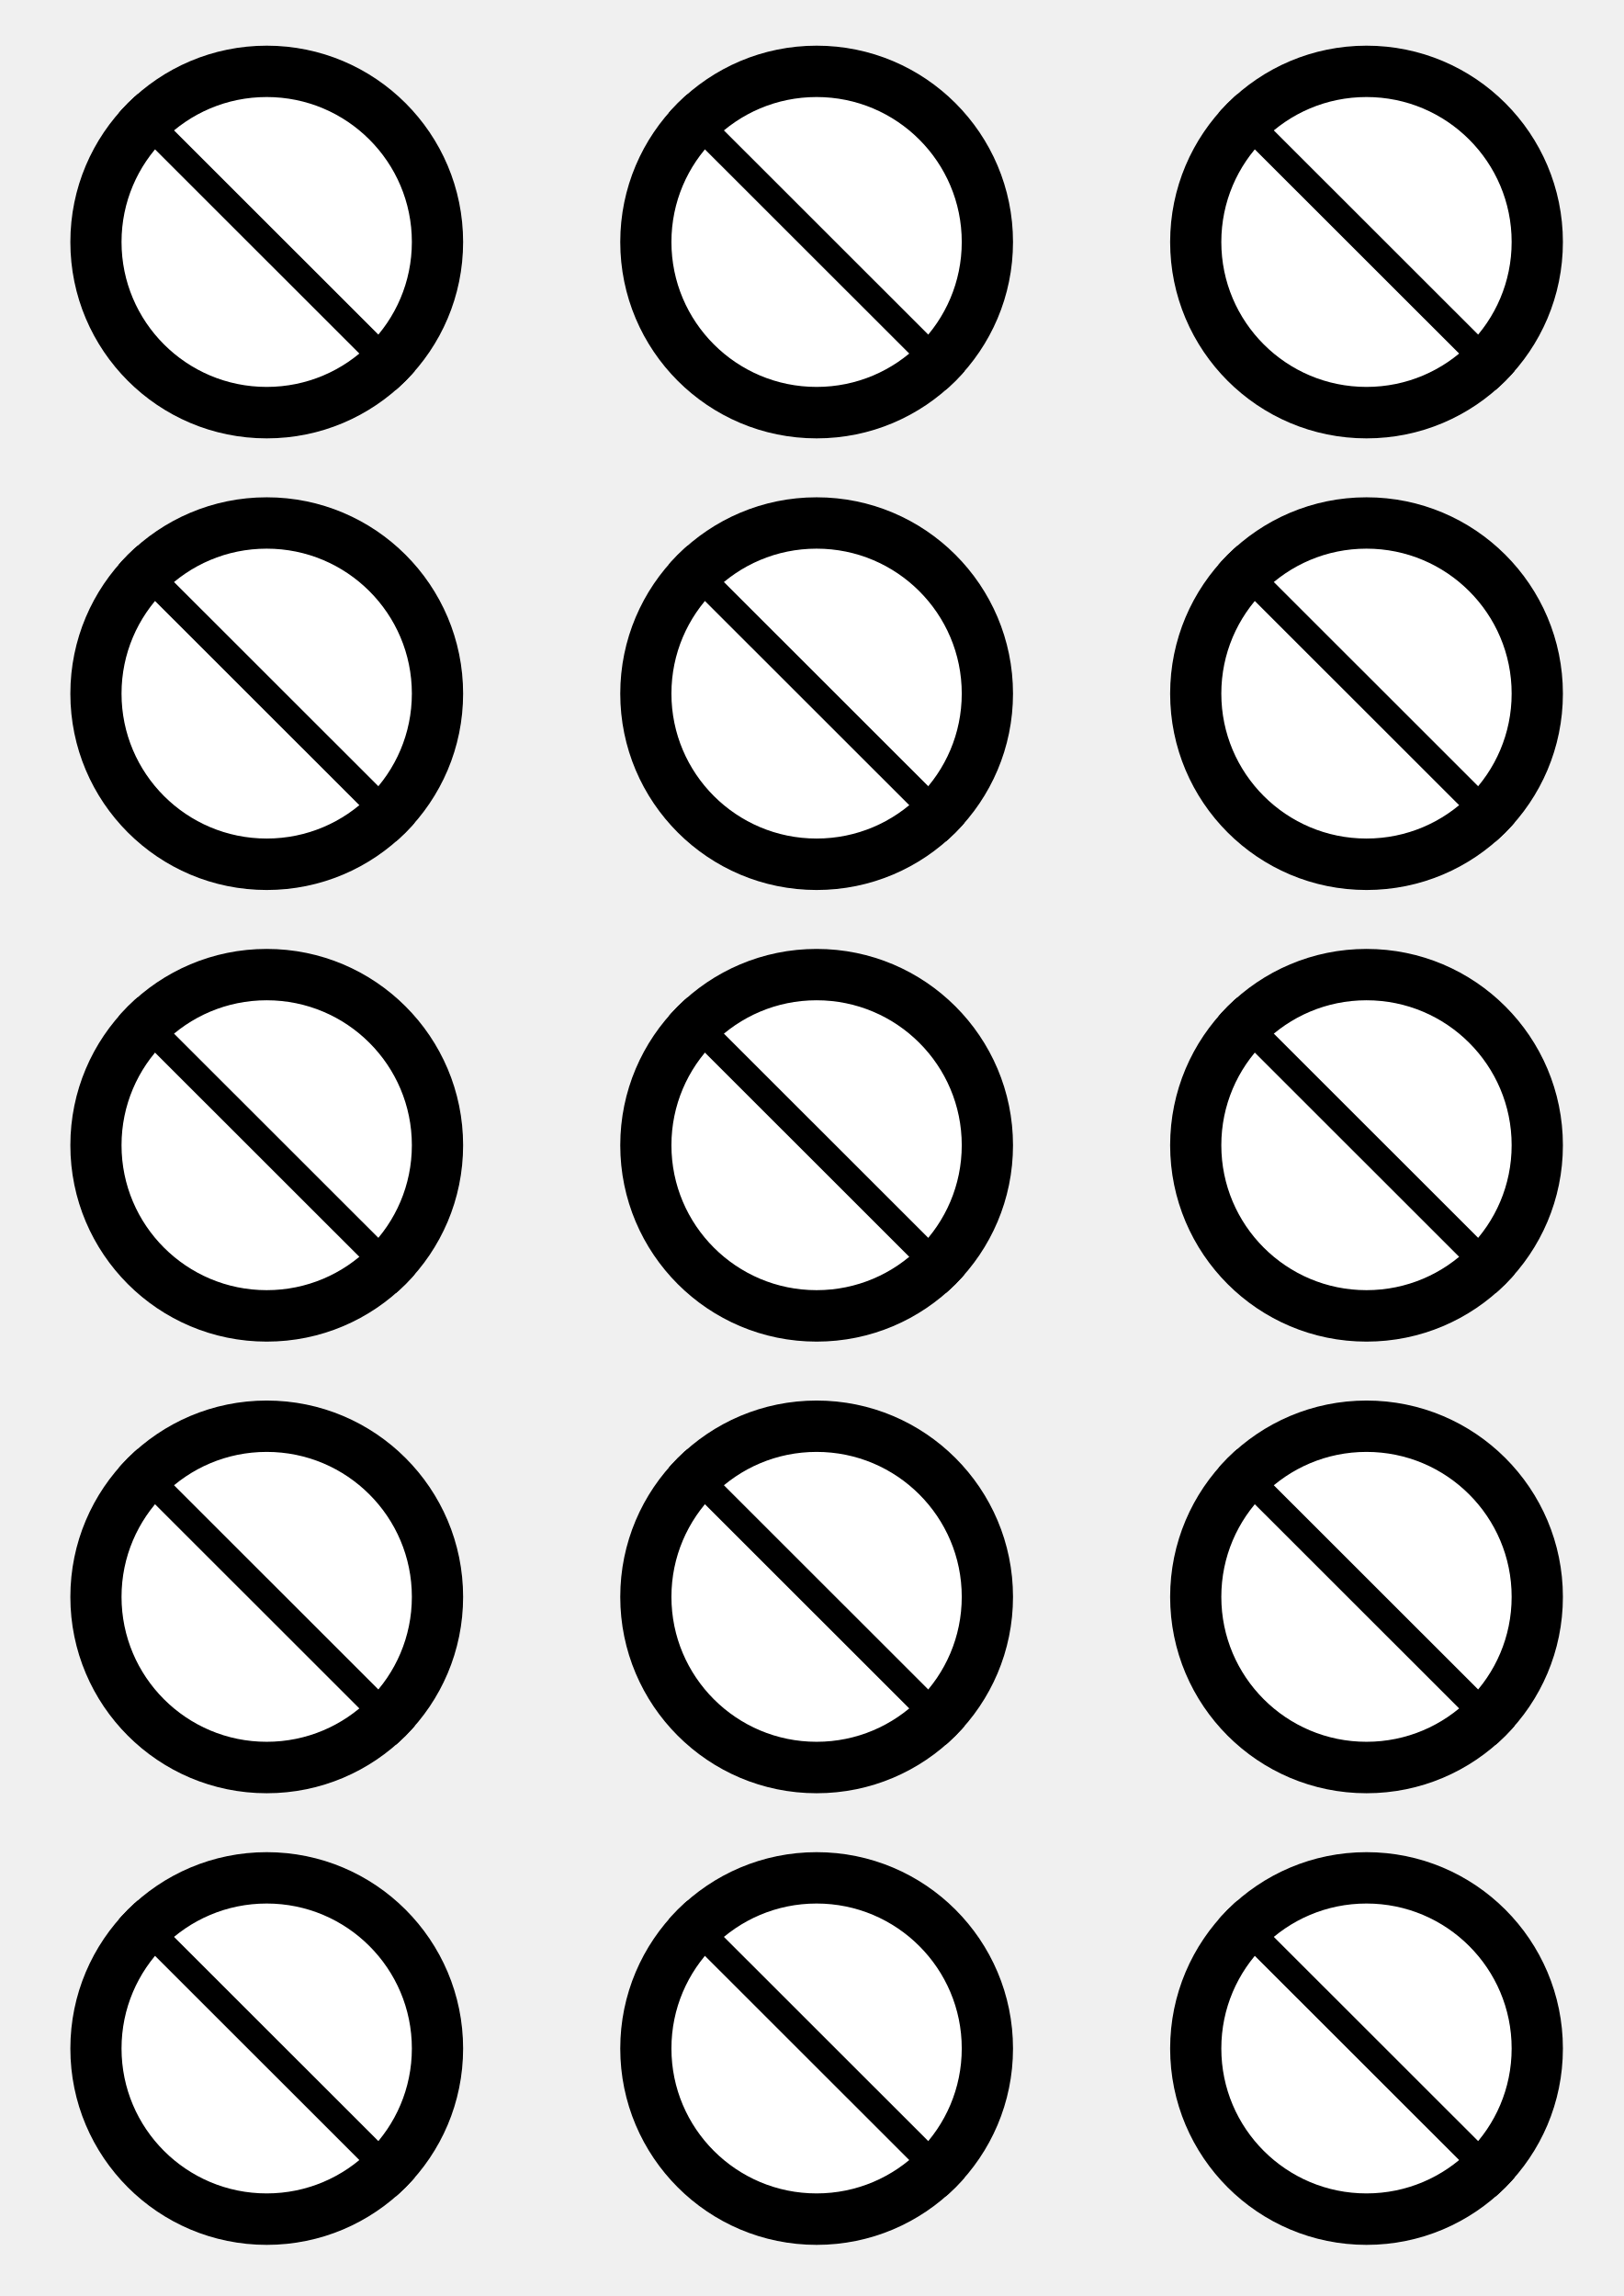
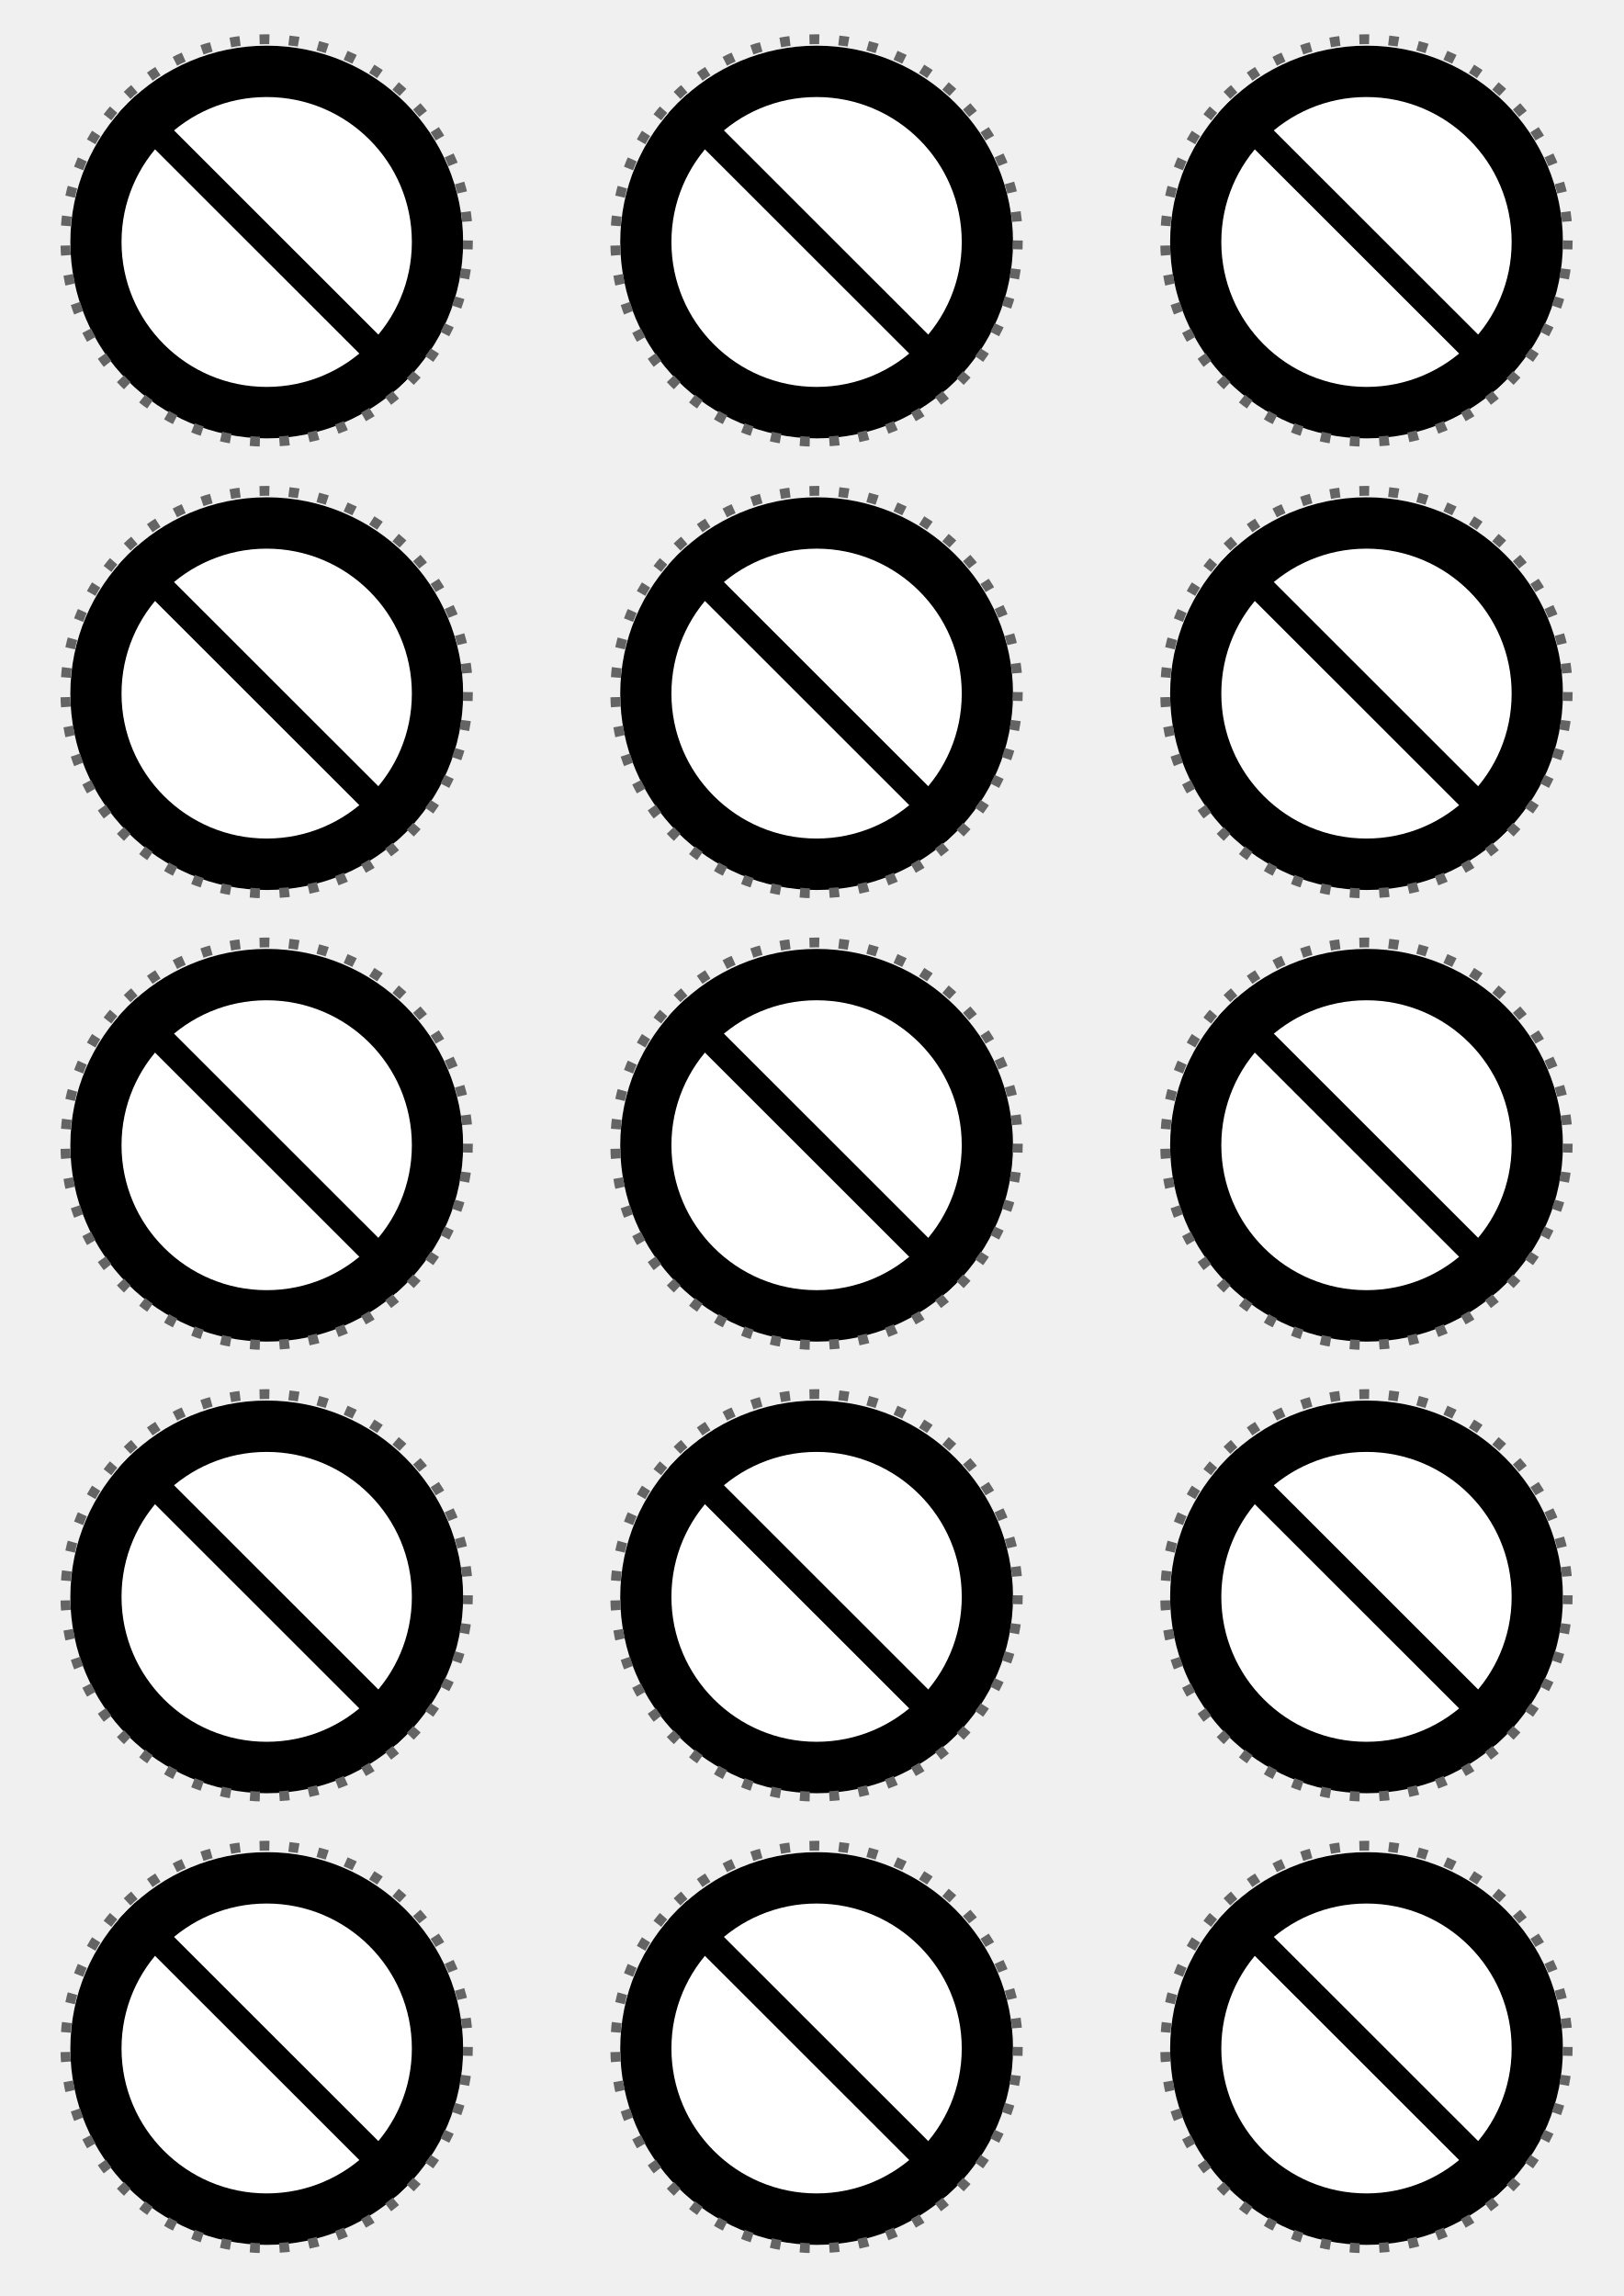
<svg xmlns="http://www.w3.org/2000/svg" xmlns:xlink="http://www.w3.org/1999/xlink" width="210mm" height="297mm" viewBox="0 0 210 297.001" version="1.1" id="svg1">
  <defs id="defs1">
    <clipPath clipPathUnits="userSpaceOnUse" id="clipPath5">
      <g id="use5" />
    </clipPath>
    <clipPath clipPathUnits="userSpaceOnUse" id="clipPath7">
      <g id="use7" />
    </clipPath>
-     <clipPath clipPathUnits="userSpaceOnUse" id="clipPath1">
-       <ellipse style="display:inline;fill:#8c8c8c;fill-opacity:1;stroke:none;stroke-width:1.814;stroke-dasharray:none;stroke-opacity:1" id="circle1" cx="19.64" cy="19.555" rx="20.261" ry="20.182" />
-     </clipPath>
    <clipPath clipPathUnits="userSpaceOnUse" id="clipPath6">
      <path style="display:block;fill:#808080;stroke-width:2.385" d="M 11.904,52.499 24.044,-1.591 41.774,33.199 Z" id="path6" />
    </clipPath>
+     <clipPath clipPathUnits="userSpaceOnUse" id="clipPath1">
+       <ellipse style="display:inline;fill:#8c8c8c;fill-opacity:1;stroke:none;stroke-width:1.814;stroke-dasharray:none;stroke-opacity:1" id="circle2" cx="19.64" cy="19.555" rx="20.261" ry="20.182" />
+     </clipPath>
  </defs>
  <g id="g38" transform="translate(3.704174,-1.587503)">
-     <g id="layer1" clip-path="url(#clipPath1)" style="display:inline" transform="matrix(1.253616,0,0,1.258533,6.172569,8.284073)">
-       <rect style="display:inline;fill:#ffffff;stroke-width:2.288;stroke-dasharray:none" id="rect1" width="40.523" height="40.365" x="-0.621" y="-0.628" />
-       <g id="g11" style="display:inline;stroke-width:1.1;stroke-dasharray:none">
-         <ellipse style="display:inline;fill:none;stroke:#000000;stroke-width:6.067;stroke-dasharray:none;stroke-opacity:1" id="path1-8" cx="19.636" cy="19.55" rx="18.01" ry="17.931" />
-         <path style="fill:none;fill-opacity:1;stroke:#000000;stroke-width:2.764;stroke-dasharray:none;stroke-opacity:1" d="M 38.927,38.758 0.353,0.353" id="path8" />
+     <g id="layer1" clip-path="none" style="display:inline" transform="matrix(1.253616,0,0,1.258533,6.172569,8.284073)">
+       <g id="g1" clip-path="url(#clipPath1)">
+         <rect style="display:inline;fill:#ffffff;stroke-width:2.288;stroke-dasharray:none" id="rect1" width="40.523" height="40.365" x="-0.621" y="-0.628" />
+         <g id="g11" style="display:inline;stroke-width:1.1;stroke-dasharray:none">
+           <ellipse style="display:inline;fill:none;stroke:#000000;stroke-width:6.067;stroke-dasharray:none;stroke-opacity:1" id="path1-8" cx="19.636" cy="19.55" rx="18.01" ry="17.931" />
+           <path style="fill:none;fill-opacity:1;stroke:#000000;stroke-width:2.764;stroke-dasharray:none;stroke-opacity:1" d="M 38.927,38.758 0.353,0.353" id="path8" />
+         </g>
      </g>
+       <ellipse style="display:inline;fill:none;stroke:#646464;stroke-width:1.011;stroke-dasharray:1.011, 2.022;stroke-dashoffset:0.101;stroke-opacity:1" id="path17" cx="19.631" cy="19.396" rx="20.769" ry="20.688" />
    </g>
    <use x="0" y="0" xlink:href="#layer1" id="use2" transform="translate(0,233.6805)" />
    <use x="0" y="0" xlink:href="#use3" id="use4" transform="translate(-71.12014)" />
    <use x="0" y="0" xlink:href="#use2" id="use3" transform="translate(142.2403)" />
    <use x="0" y="0" xlink:href="#layer1" id="use1" transform="translate(142.2403,116.8402)" />
    <use x="0" y="0" xlink:href="#layer1" id="use6" transform="translate(0,175.2604)" />
    <use x="0" y="0" xlink:href="#layer1" id="use8" transform="translate(71.12014,175.2604)" />
    <use x="0" y="0" xlink:href="#layer1" id="use9" transform="translate(142.2403,175.2604)" />
    <use x="0" y="0" xlink:href="#layer1" id="use10" transform="translate(71.12014,116.8402)" />
    <use x="0" y="0" xlink:href="#layer1" id="use11" transform="translate(0,116.8402)" />
    <use x="0" y="0" xlink:href="#layer1" id="use12" transform="translate(142.2403,58.42012)" />
    <use x="0" y="0" xlink:href="#layer1" id="use13" transform="translate(71.12014,58.42012)" />
    <use x="0" y="0" xlink:href="#layer1" id="use14" transform="translate(0,58.42012)" />
    <use x="0" y="0" xlink:href="#layer1" id="use15" transform="translate(142.2403)" />
    <use x="0" y="0" xlink:href="#layer1" id="use16" transform="translate(71.12014)" />
  </g>
</svg>
